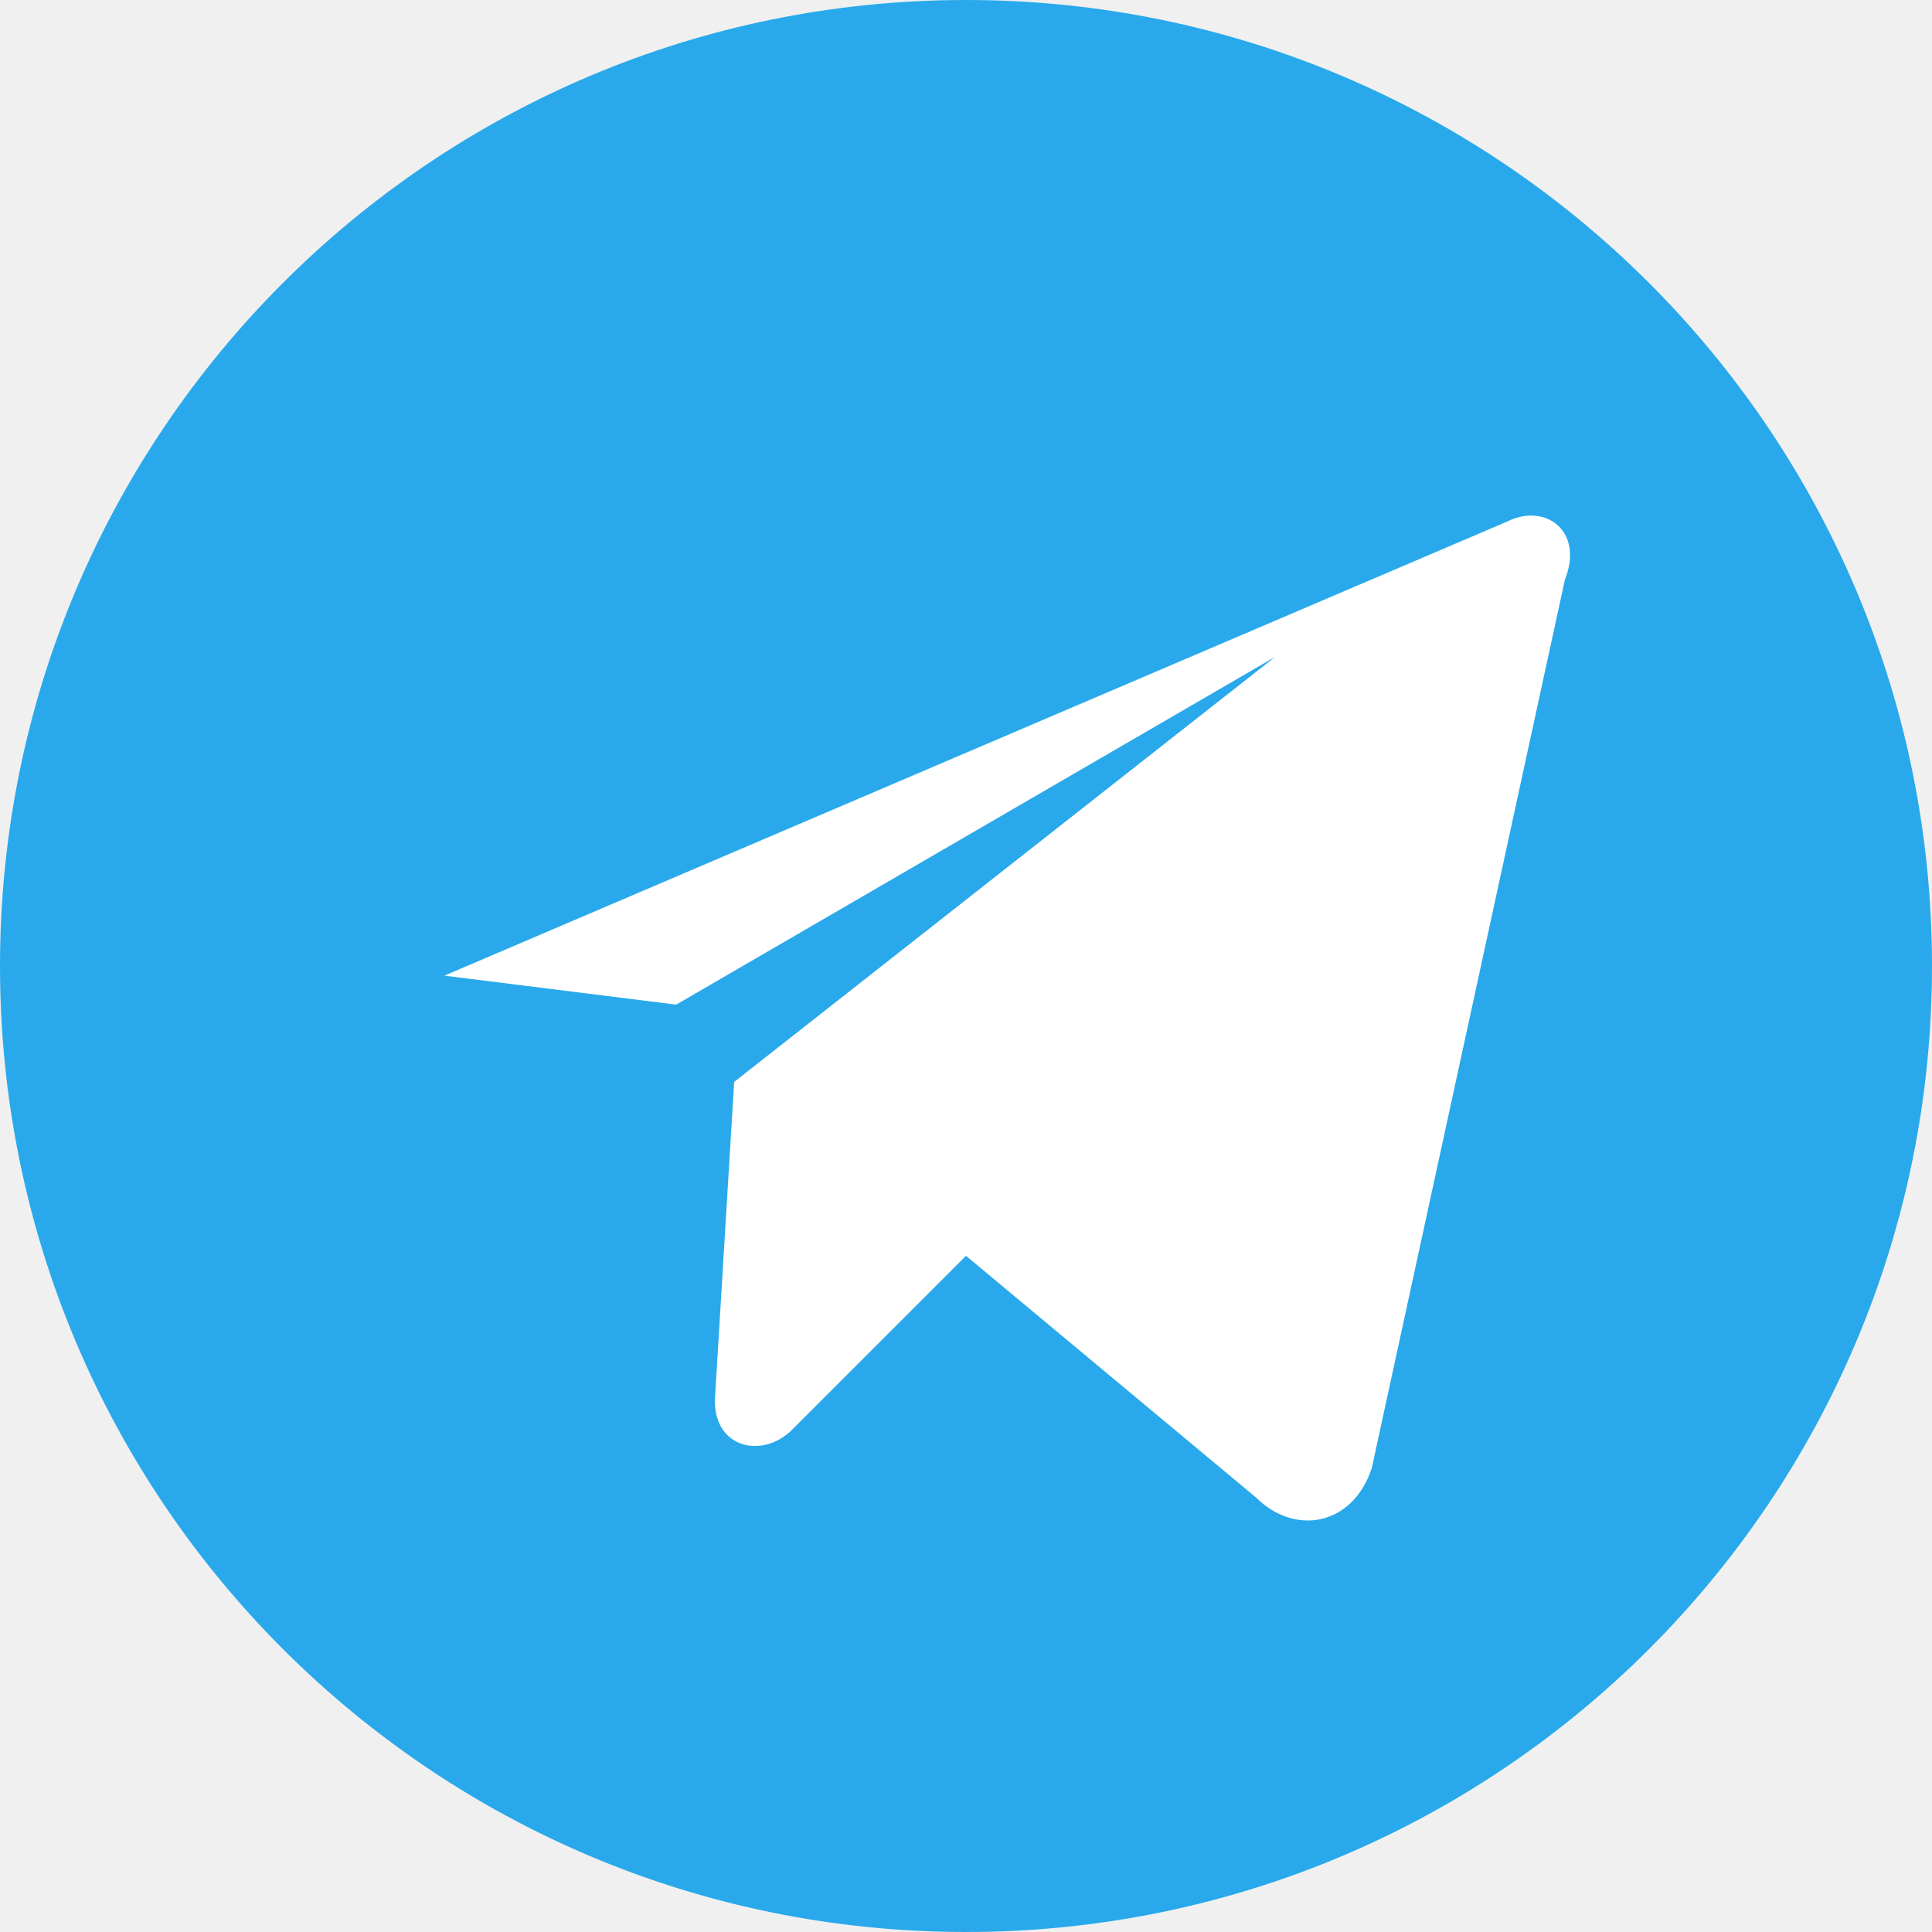
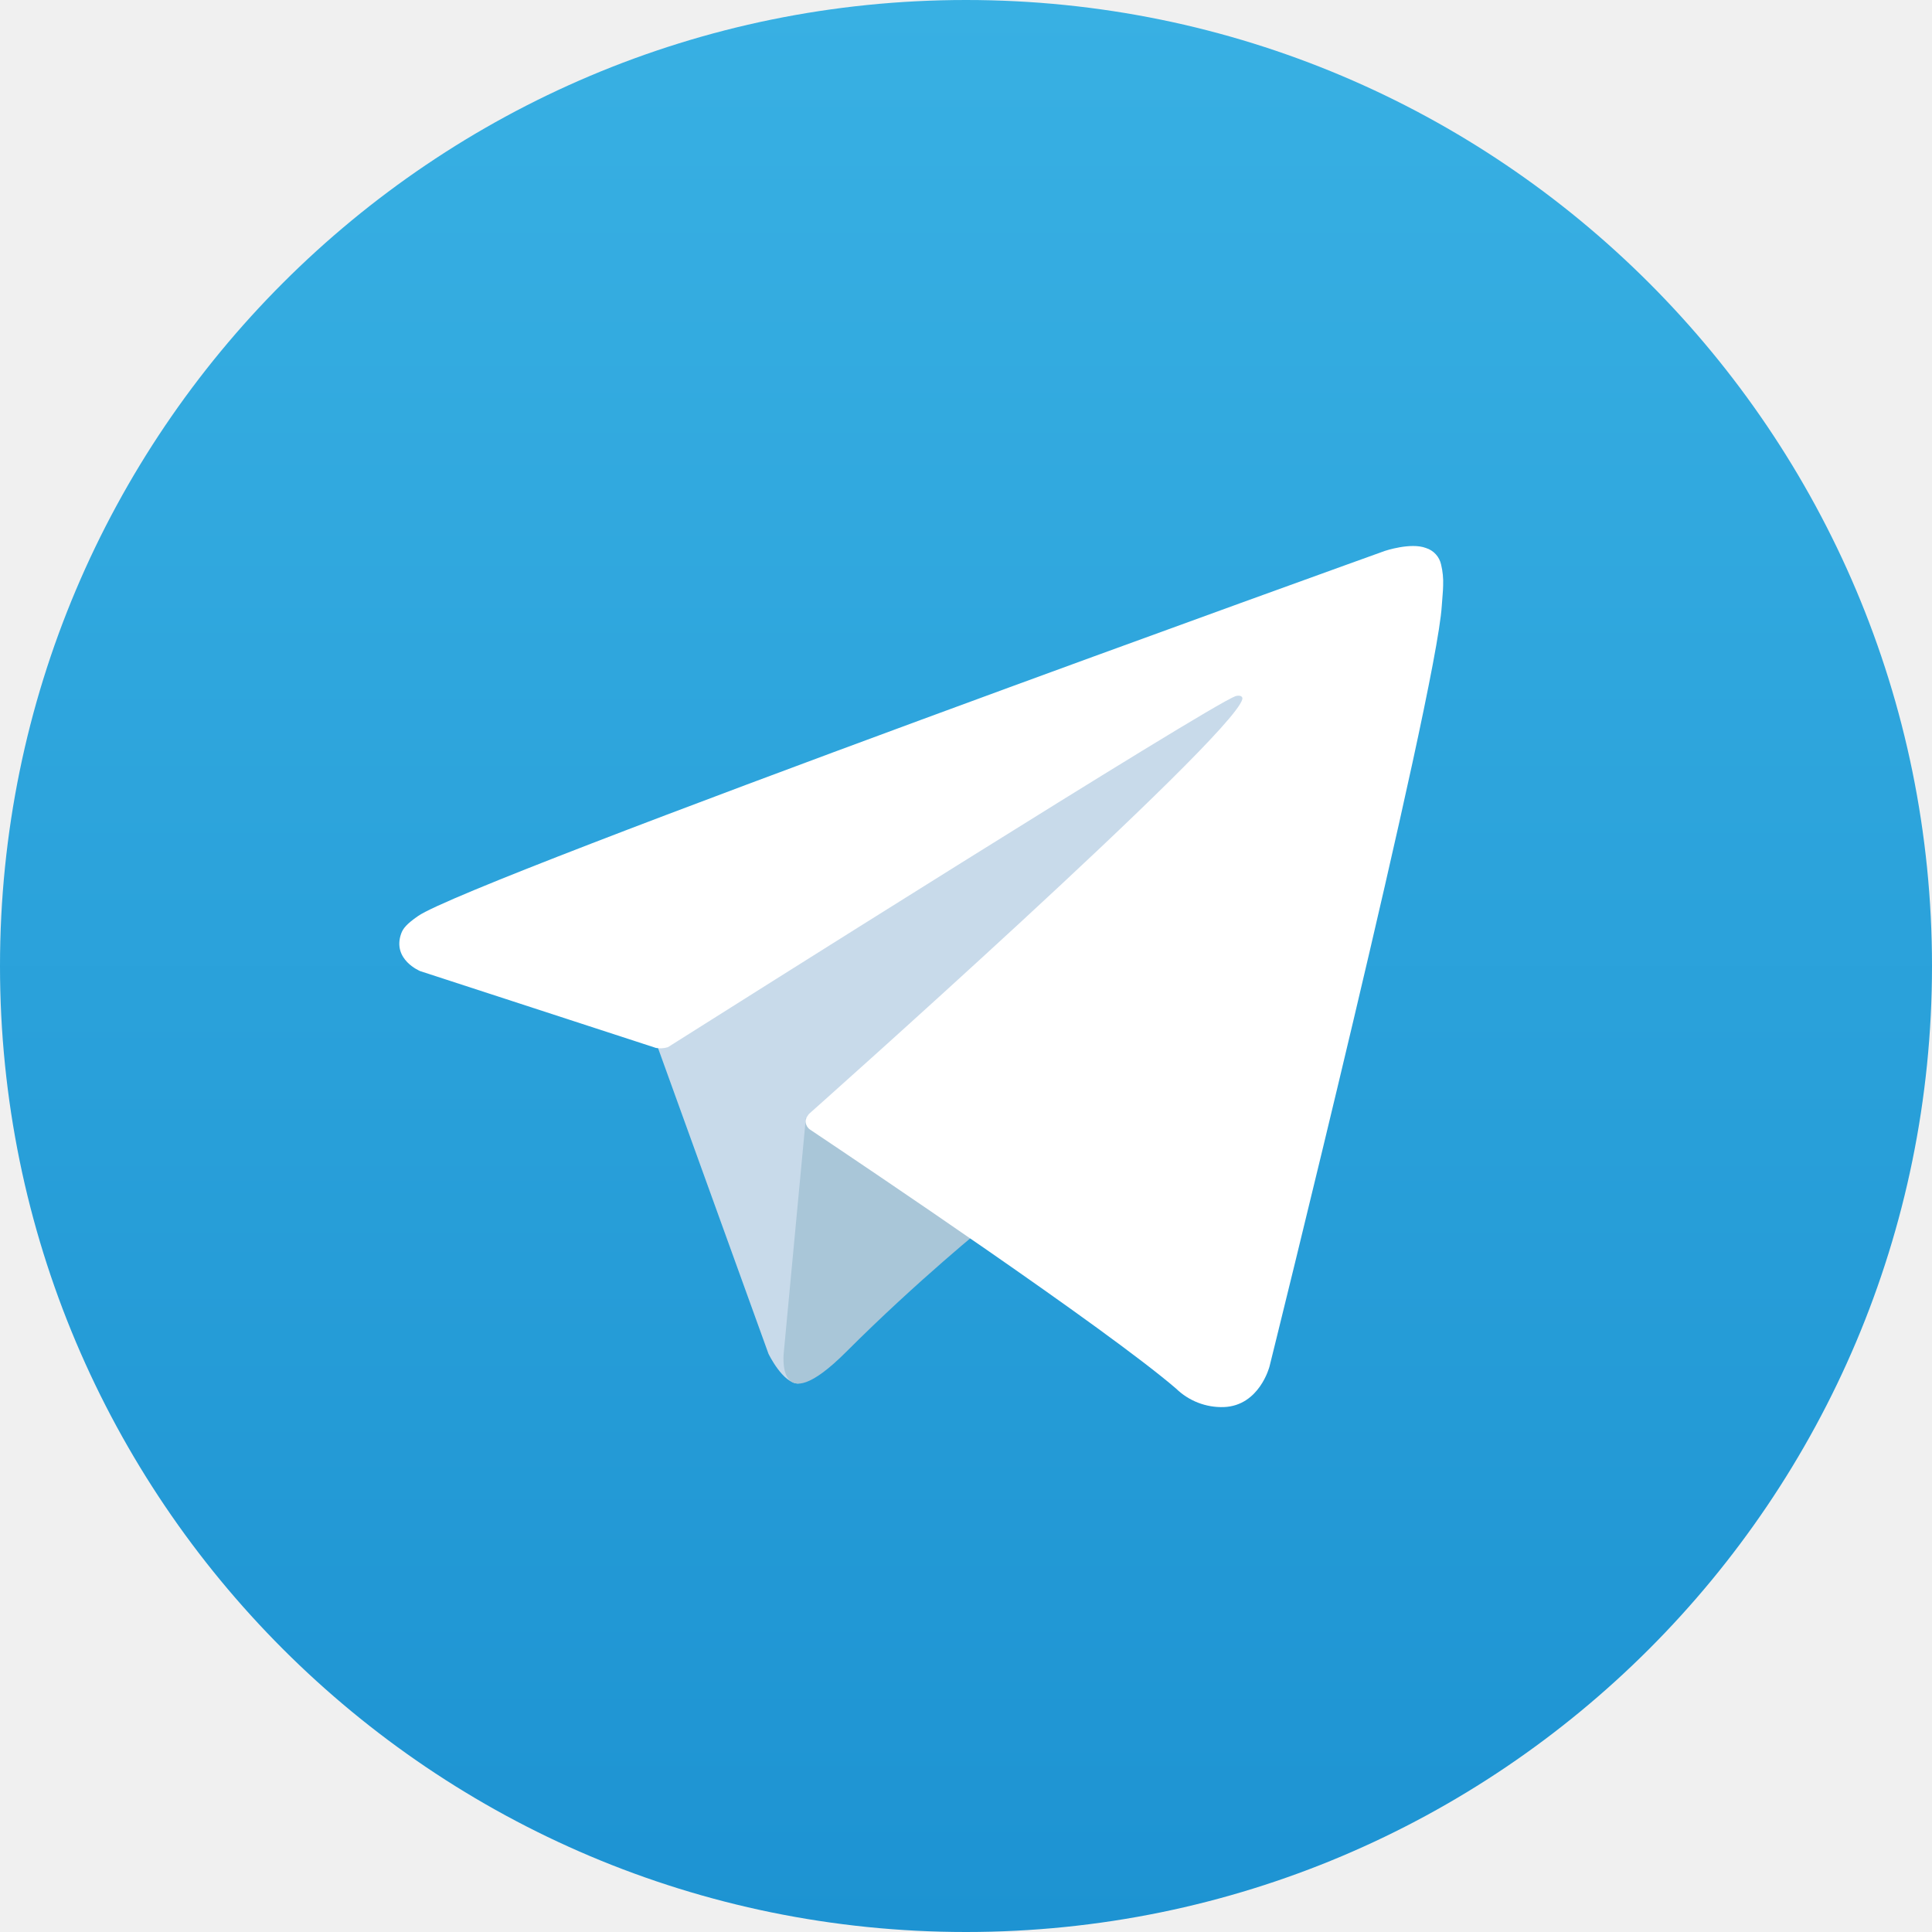
- <svg xmlns="http://www.w3.org/2000/svg" width="200" height="200" viewBox="0 0 200 200">
-   <circle cx="100" cy="100" r="100" fill="#29A9EB" />
-   <path d="M46 101 L156 54 C160 52 164 55 162 60 L142 152 C140 158 134 159 130 155 L100 130 L82 148 C79 151 74 150 74 145 L76 112 L132 68 L70 104 L46 101 Z" fill="#FFFFFF" />
+ <svg xmlns="http://www.w3.org/2000/svg" id="Livello_1" data-name="Livello 1" viewBox="0 0 240 240">
+   <defs>
+     <linearGradient id="linear-gradient" x1="120" y1="240" x2="120" gradientUnits="userSpaceOnUse">
+       <stop offset="0" stop-color="#1d93d2" />
+       <stop offset="1" stop-color="#38b0e3" />
+     </linearGradient>
+   </defs>
+   <circle cx="120" cy="120" r="120" fill="url(#linear-gradient)" />
+   <path d="M81.229,128.772l14.237,39.406s1.78,3.687,3.686,3.687,30.255-29.492,30.255-29.492l31.525-60.89L81.737,118.6Z" fill="#c8daea" />
+   <path d="M100.106,138.878l-2.733,29.046s-1.144,8.9,7.754,0,17.415-15.763,17.415-15.763" fill="#a9c6d8" />
+   <path d="M81.486,130.178,52.2,120.636s-3.5-1.42-2.373-4.64c.232-.664.7-1.229,2.1-2.2,6.489-4.523,120.106-45.36,120.106-45.36s3.208-1.081,5.1-.362a2.766,2.766,0,0,1,1.885,2.055,9.357,9.357,0,0,1,.254,2.585c-.009.752-.1,1.449-.169,2.542-.692,11.165-21.4,94.493-21.4,94.493s-1.239,4.876-5.678,5.043A8.13,8.13,0,0,1,146.1,172.5c-8.711-7.493-38.819-27.727-45.472-32.177a1.27,1.27,0,0,1-.546-.9c-.093-.469.417-1.05.417-1.05s52.426-46.6,53.821-51.492c.108-.379-.3-.566-.848-.4-3.482,1.281-63.844,39.4-70.506,43.607A3.21,3.21,0,0,1,81.486,130.178Z" fill="#fff" />
</svg>
